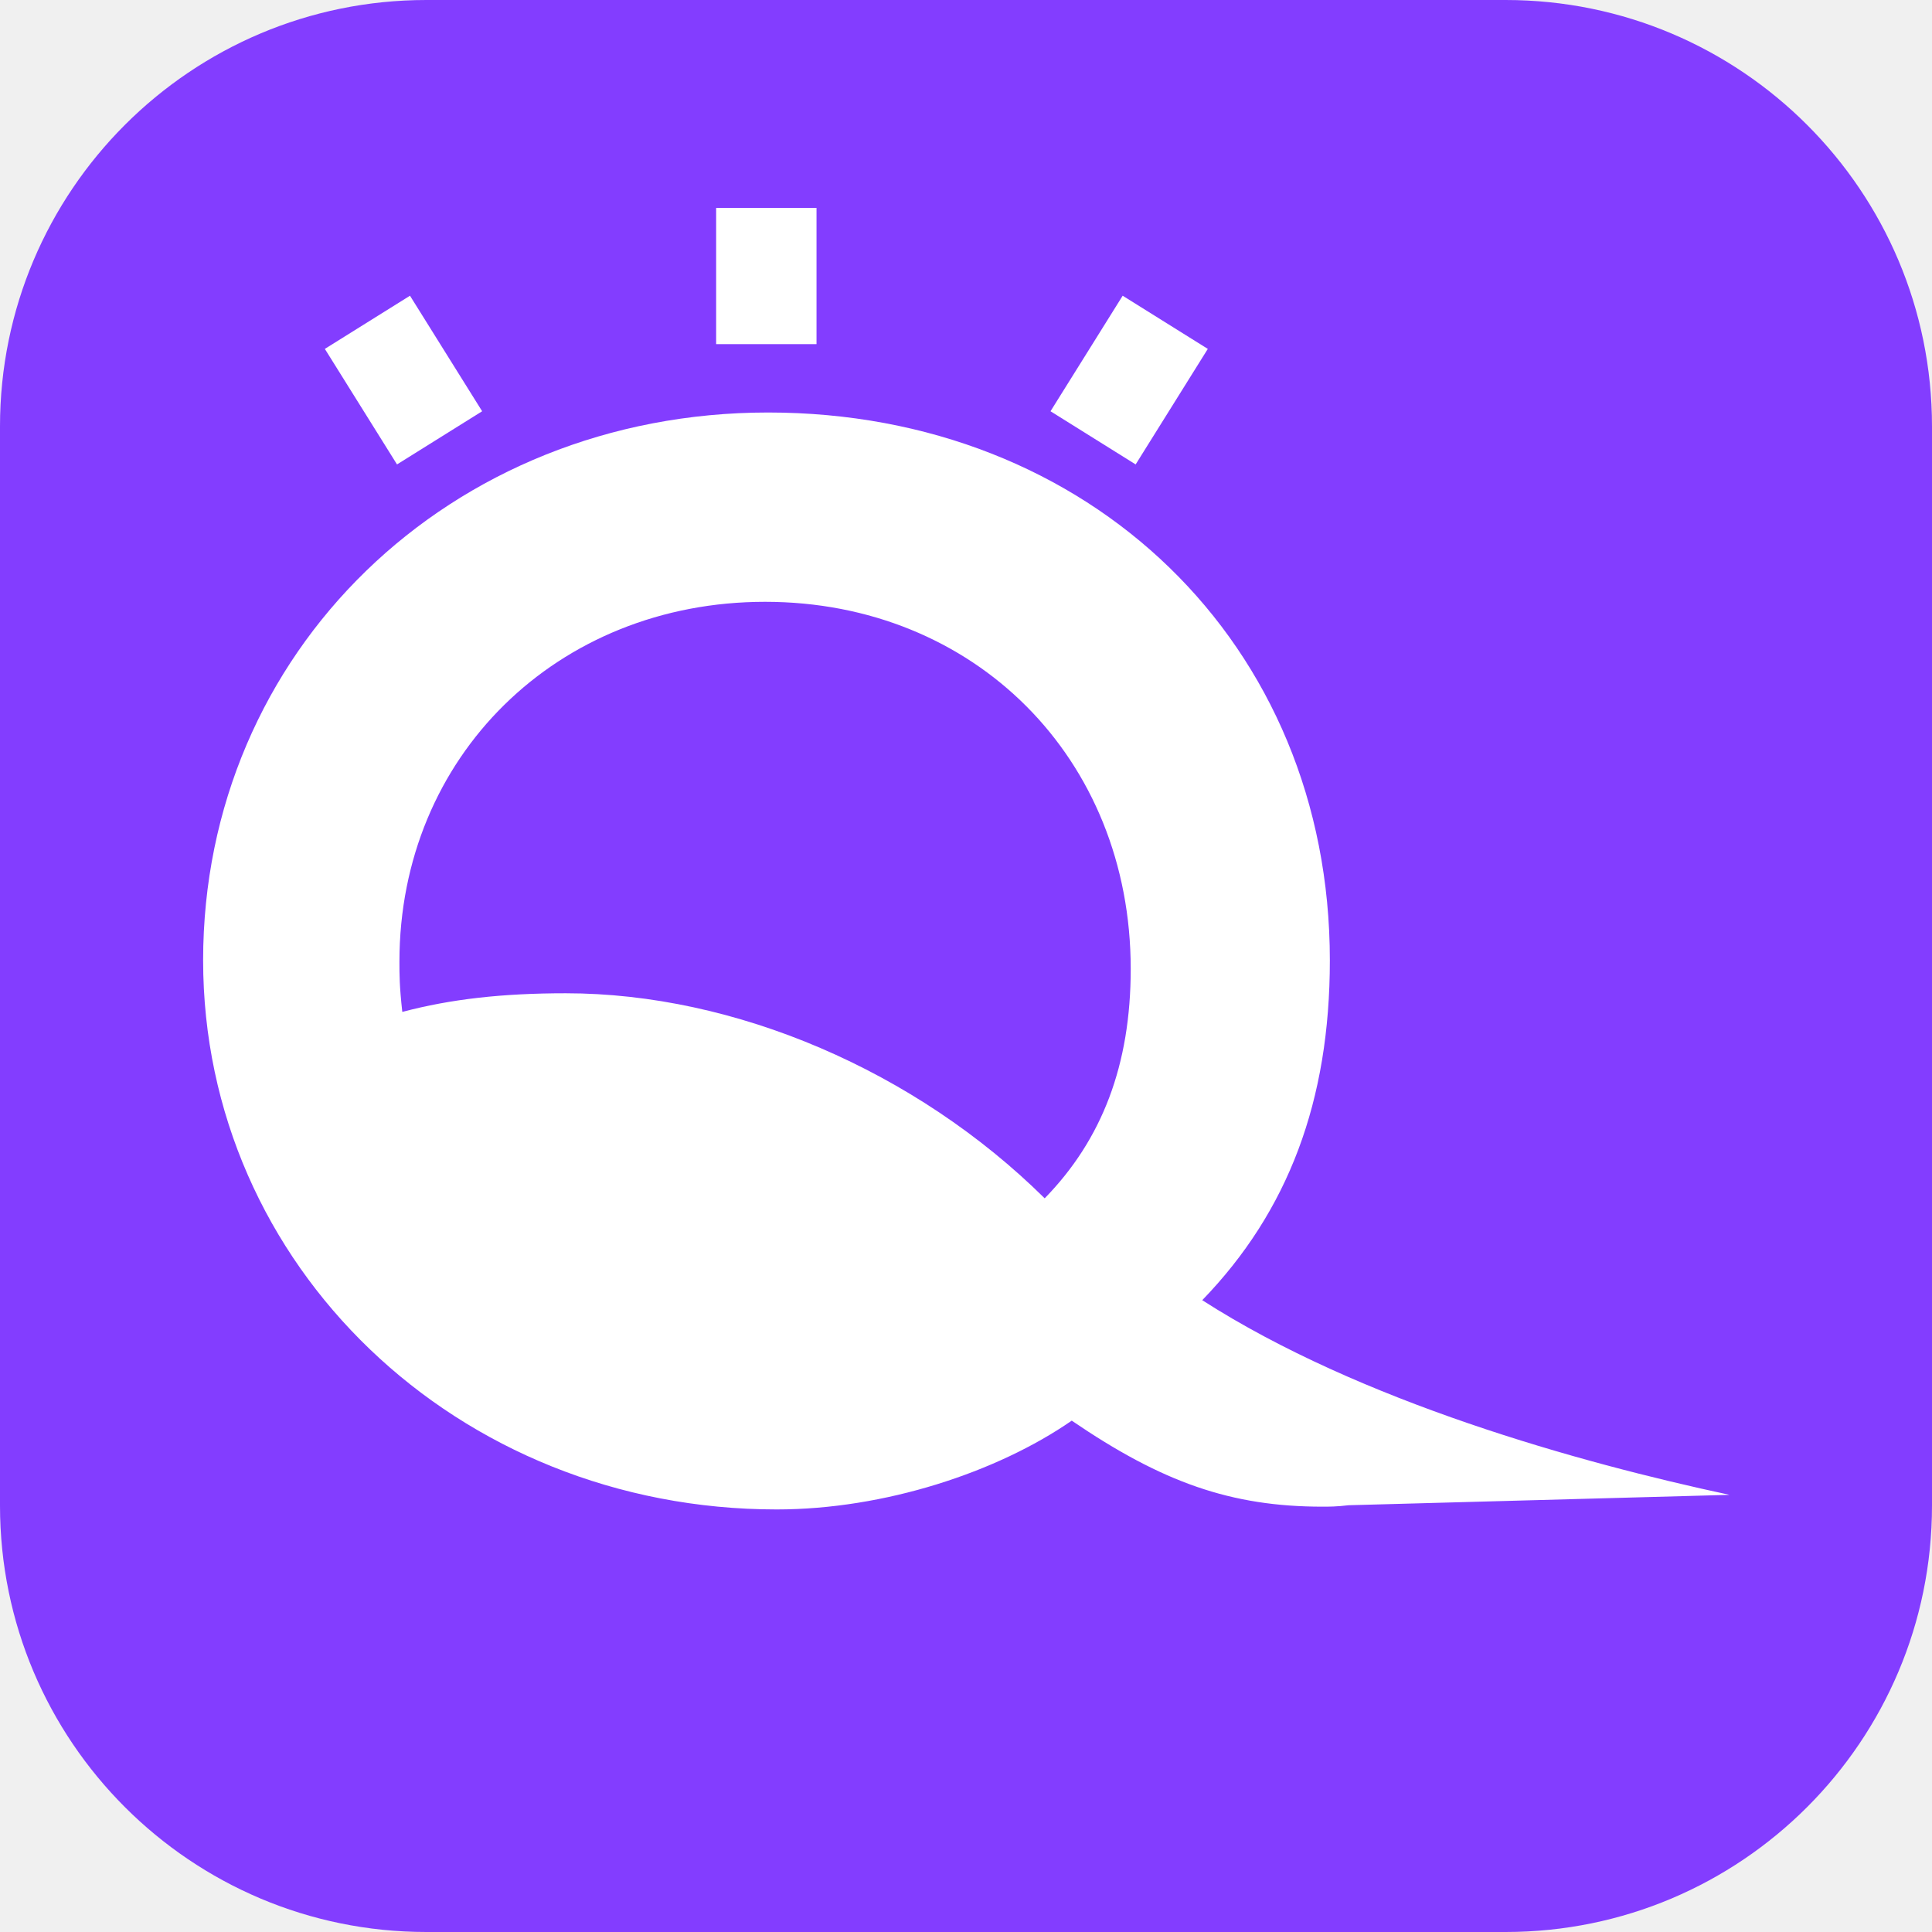
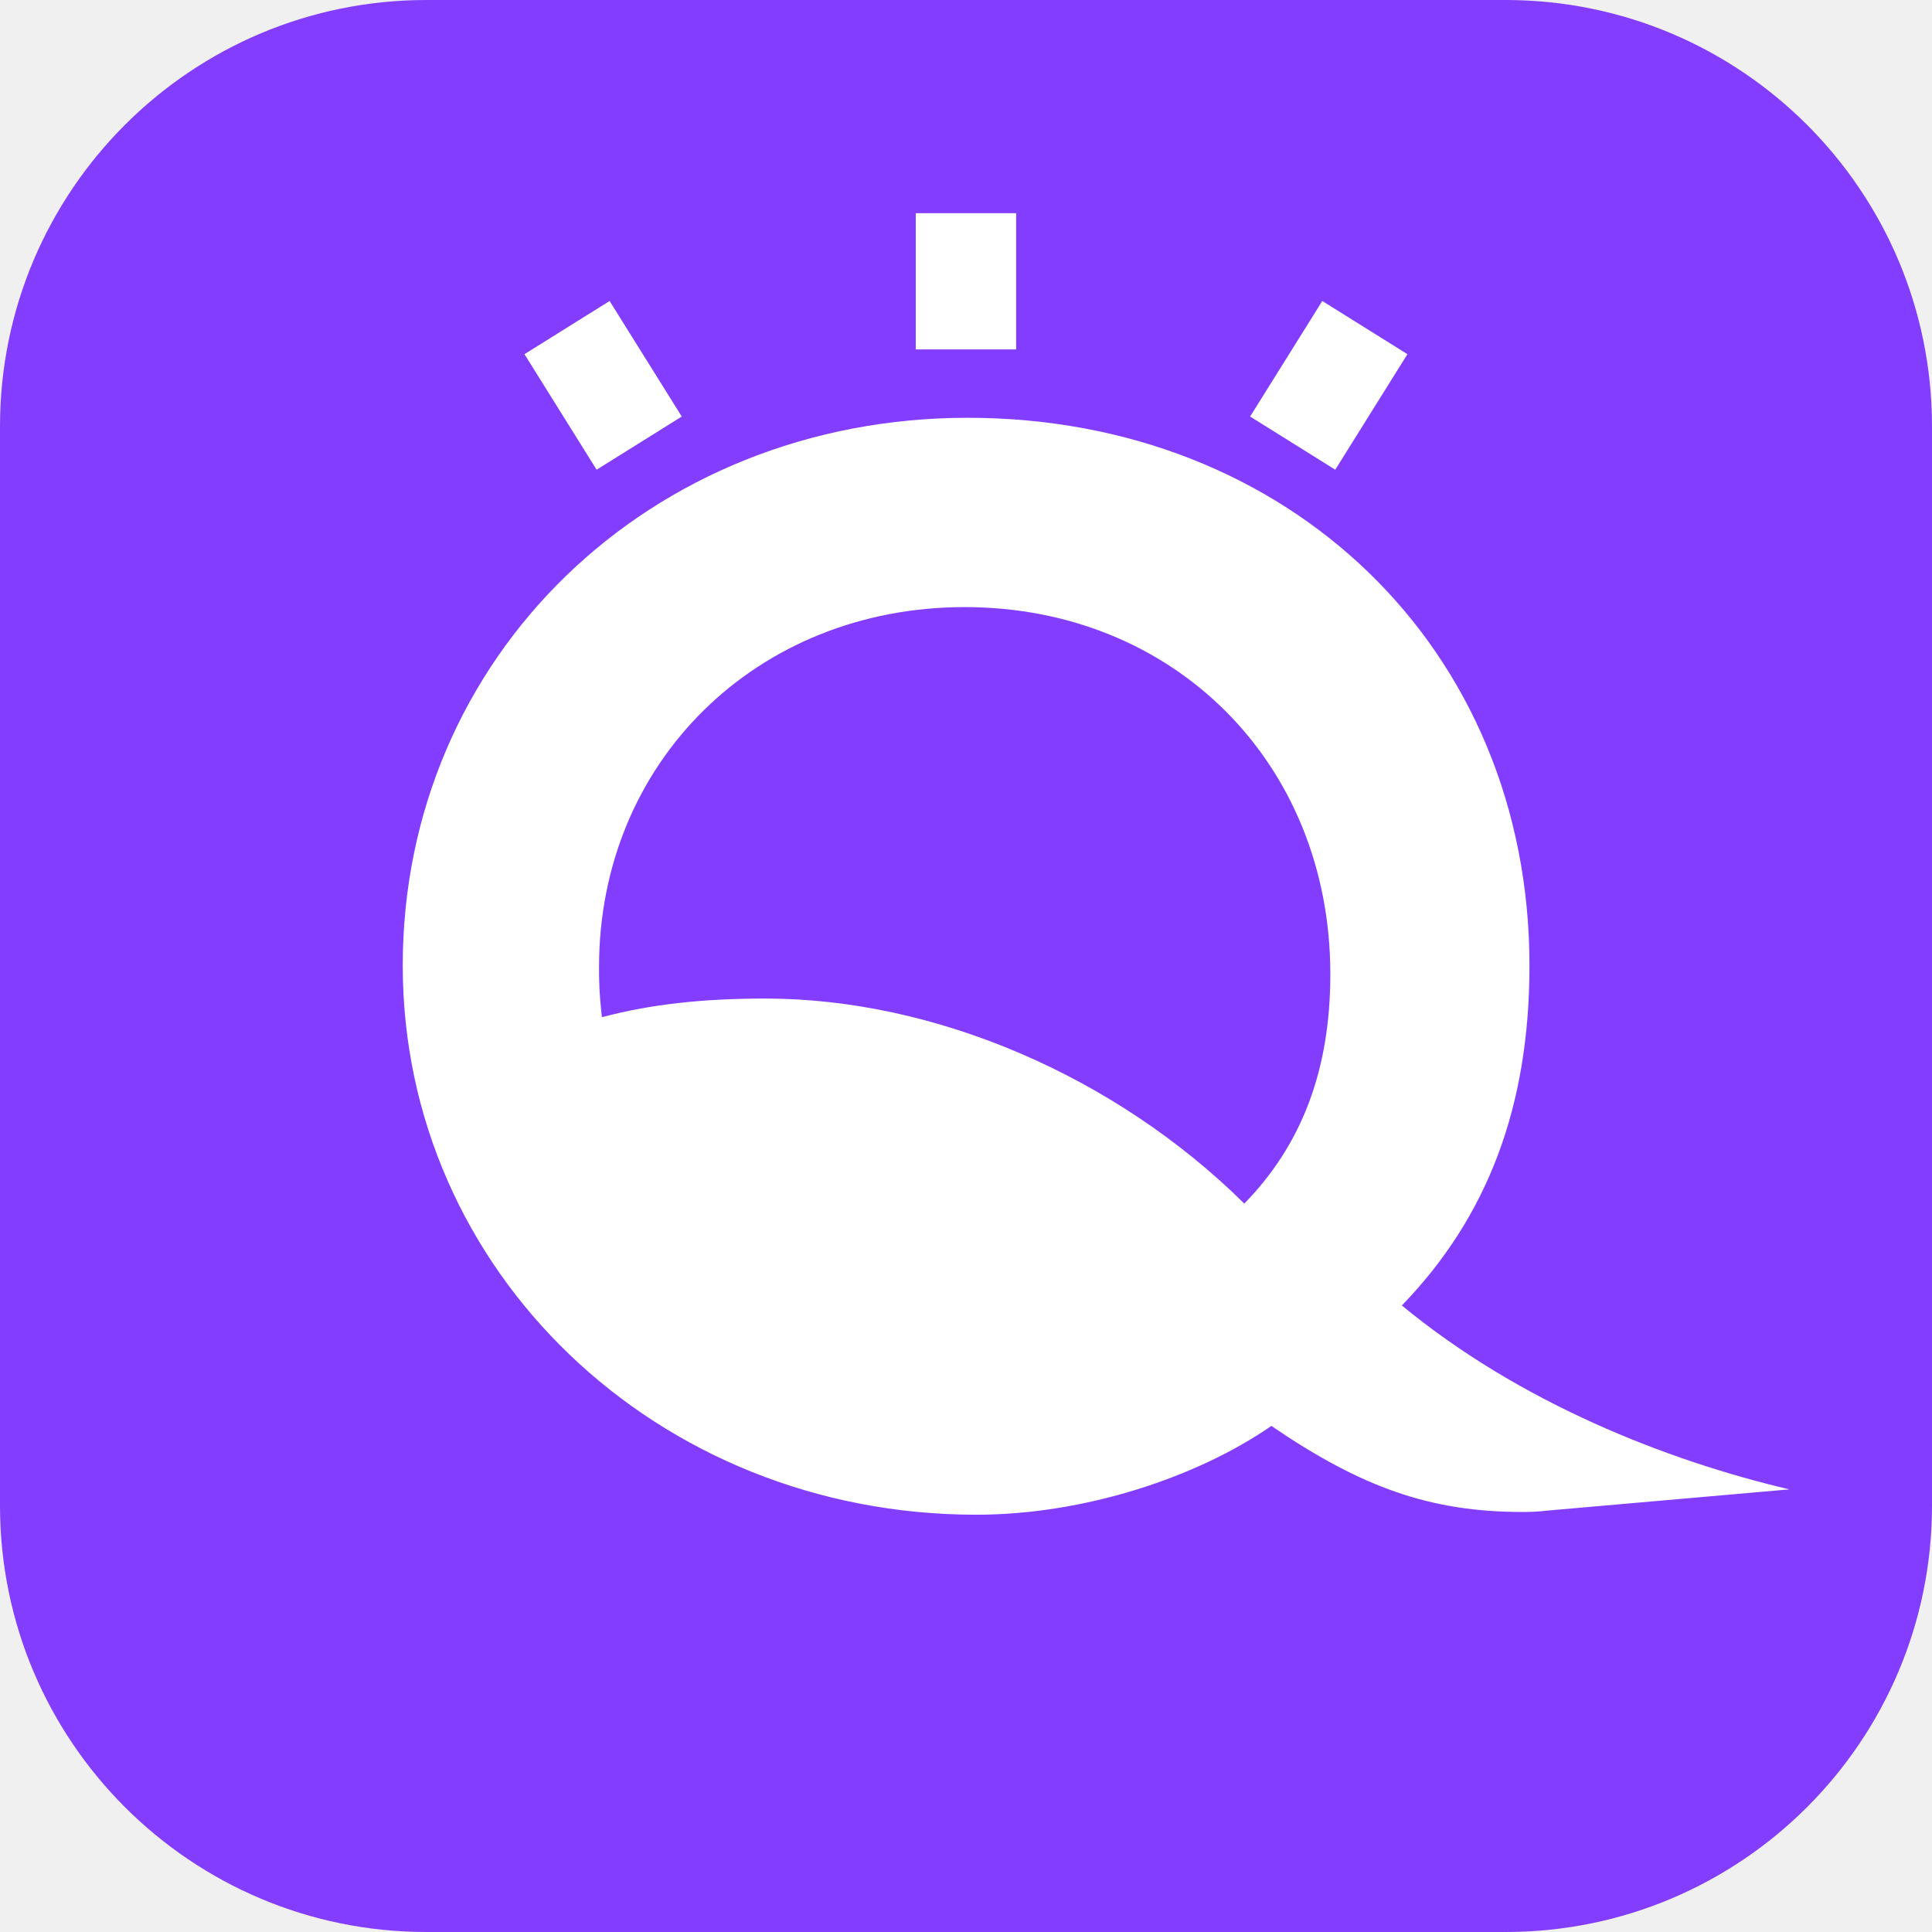
<svg xmlns="http://www.w3.org/2000/svg" width="512" height="512" viewBox="0 0 512 512">
  <rect width="512" height="512" rx="113" fill="#833dff" />
-   <g transform="translate(-1294.4 -334.4) scale(9.5)">
-     <path fill-rule="evenodd" d="M 184.5,76.9 c -4.2,-0.9 -10.3,-2.6 -14.71,-5.43 2.4,-2.48 3.56,-5.56 3.56,-9.48 0,-8.84 -6.711,-15.283 -15.671,-15.283 -8.88,0 -15.76,6.68 -15.76,15.28 0,8.52 7.08,15.32 16,15.32 3,0 6.151,-1.037 8.231,-2.477 2.52,1.72 4.44,2.4 7,2.4 0.16,0 0.4,0 0.72,-0.04 z M 165.395,68.628 c -3.6,-3.56 -8.64,-5.72 -13.36,-5.72 -1.76,0 -3.2,0.16 -4.56,0.52 -0.08,-0.72 -0.08,-1.04 -0.08,-1.4 0,-5.72 4.4,-10.04 10.2,-10.04 5.84,0 10.2,4.36 10.2,10.24 0,2.68 -0.8,4.76 -2.4,6.4 z" fill="#ffffff" />
+   <g transform="translate(-1241.5 -333) scale(9.5)">
+     <path fill-rule="evenodd" d="M 180.6,76.6 c -3.4,-0.8 -7.5,-2.4 -10.81,-5.13 2.4,-2.48 3.56,-5.56 3.56,-9.48 0,-8.84 -6.711,-15.283 -15.671,-15.283 -8.88,0 -15.76,6.68 -15.76,15.28 0,8.52 7.08,15.32 16,15.32 3,0 6.151,-1.037 8.231,-2.477 2.52,1.72 4.44,2.4 7,2.4 0.16,0 0.4,0 0.72,-0.04 z M 165.395,68.628 c -3.6,-3.56 -8.64,-5.72 -13.36,-5.72 -1.76,0 -3.2,0.16 -4.56,0.52 -0.08,-0.72 -0.08,-1.04 -0.08,-1.4 0,-5.72 4.4,-10.04 10.2,-10.04 5.84,0 10.2,4.36 10.2,10.24 0,2.68 -0.8,4.76 -2.4,6.4 z" fill="#ffffff" />
    <path d="M 148.515 47.414 L 146.502 44.191" stroke="#ffffff" stroke-width="2.8" stroke-linecap="butt" />
    <path d="M 157.630 44.800 L 157.630 41.000" stroke="#ffffff" stroke-width="2.8" stroke-linecap="butt" />
    <path d="M 166.745 47.414 L 168.758 44.191" stroke="#ffffff" stroke-width="2.8" stroke-linecap="butt" />
  </g>
</svg>
